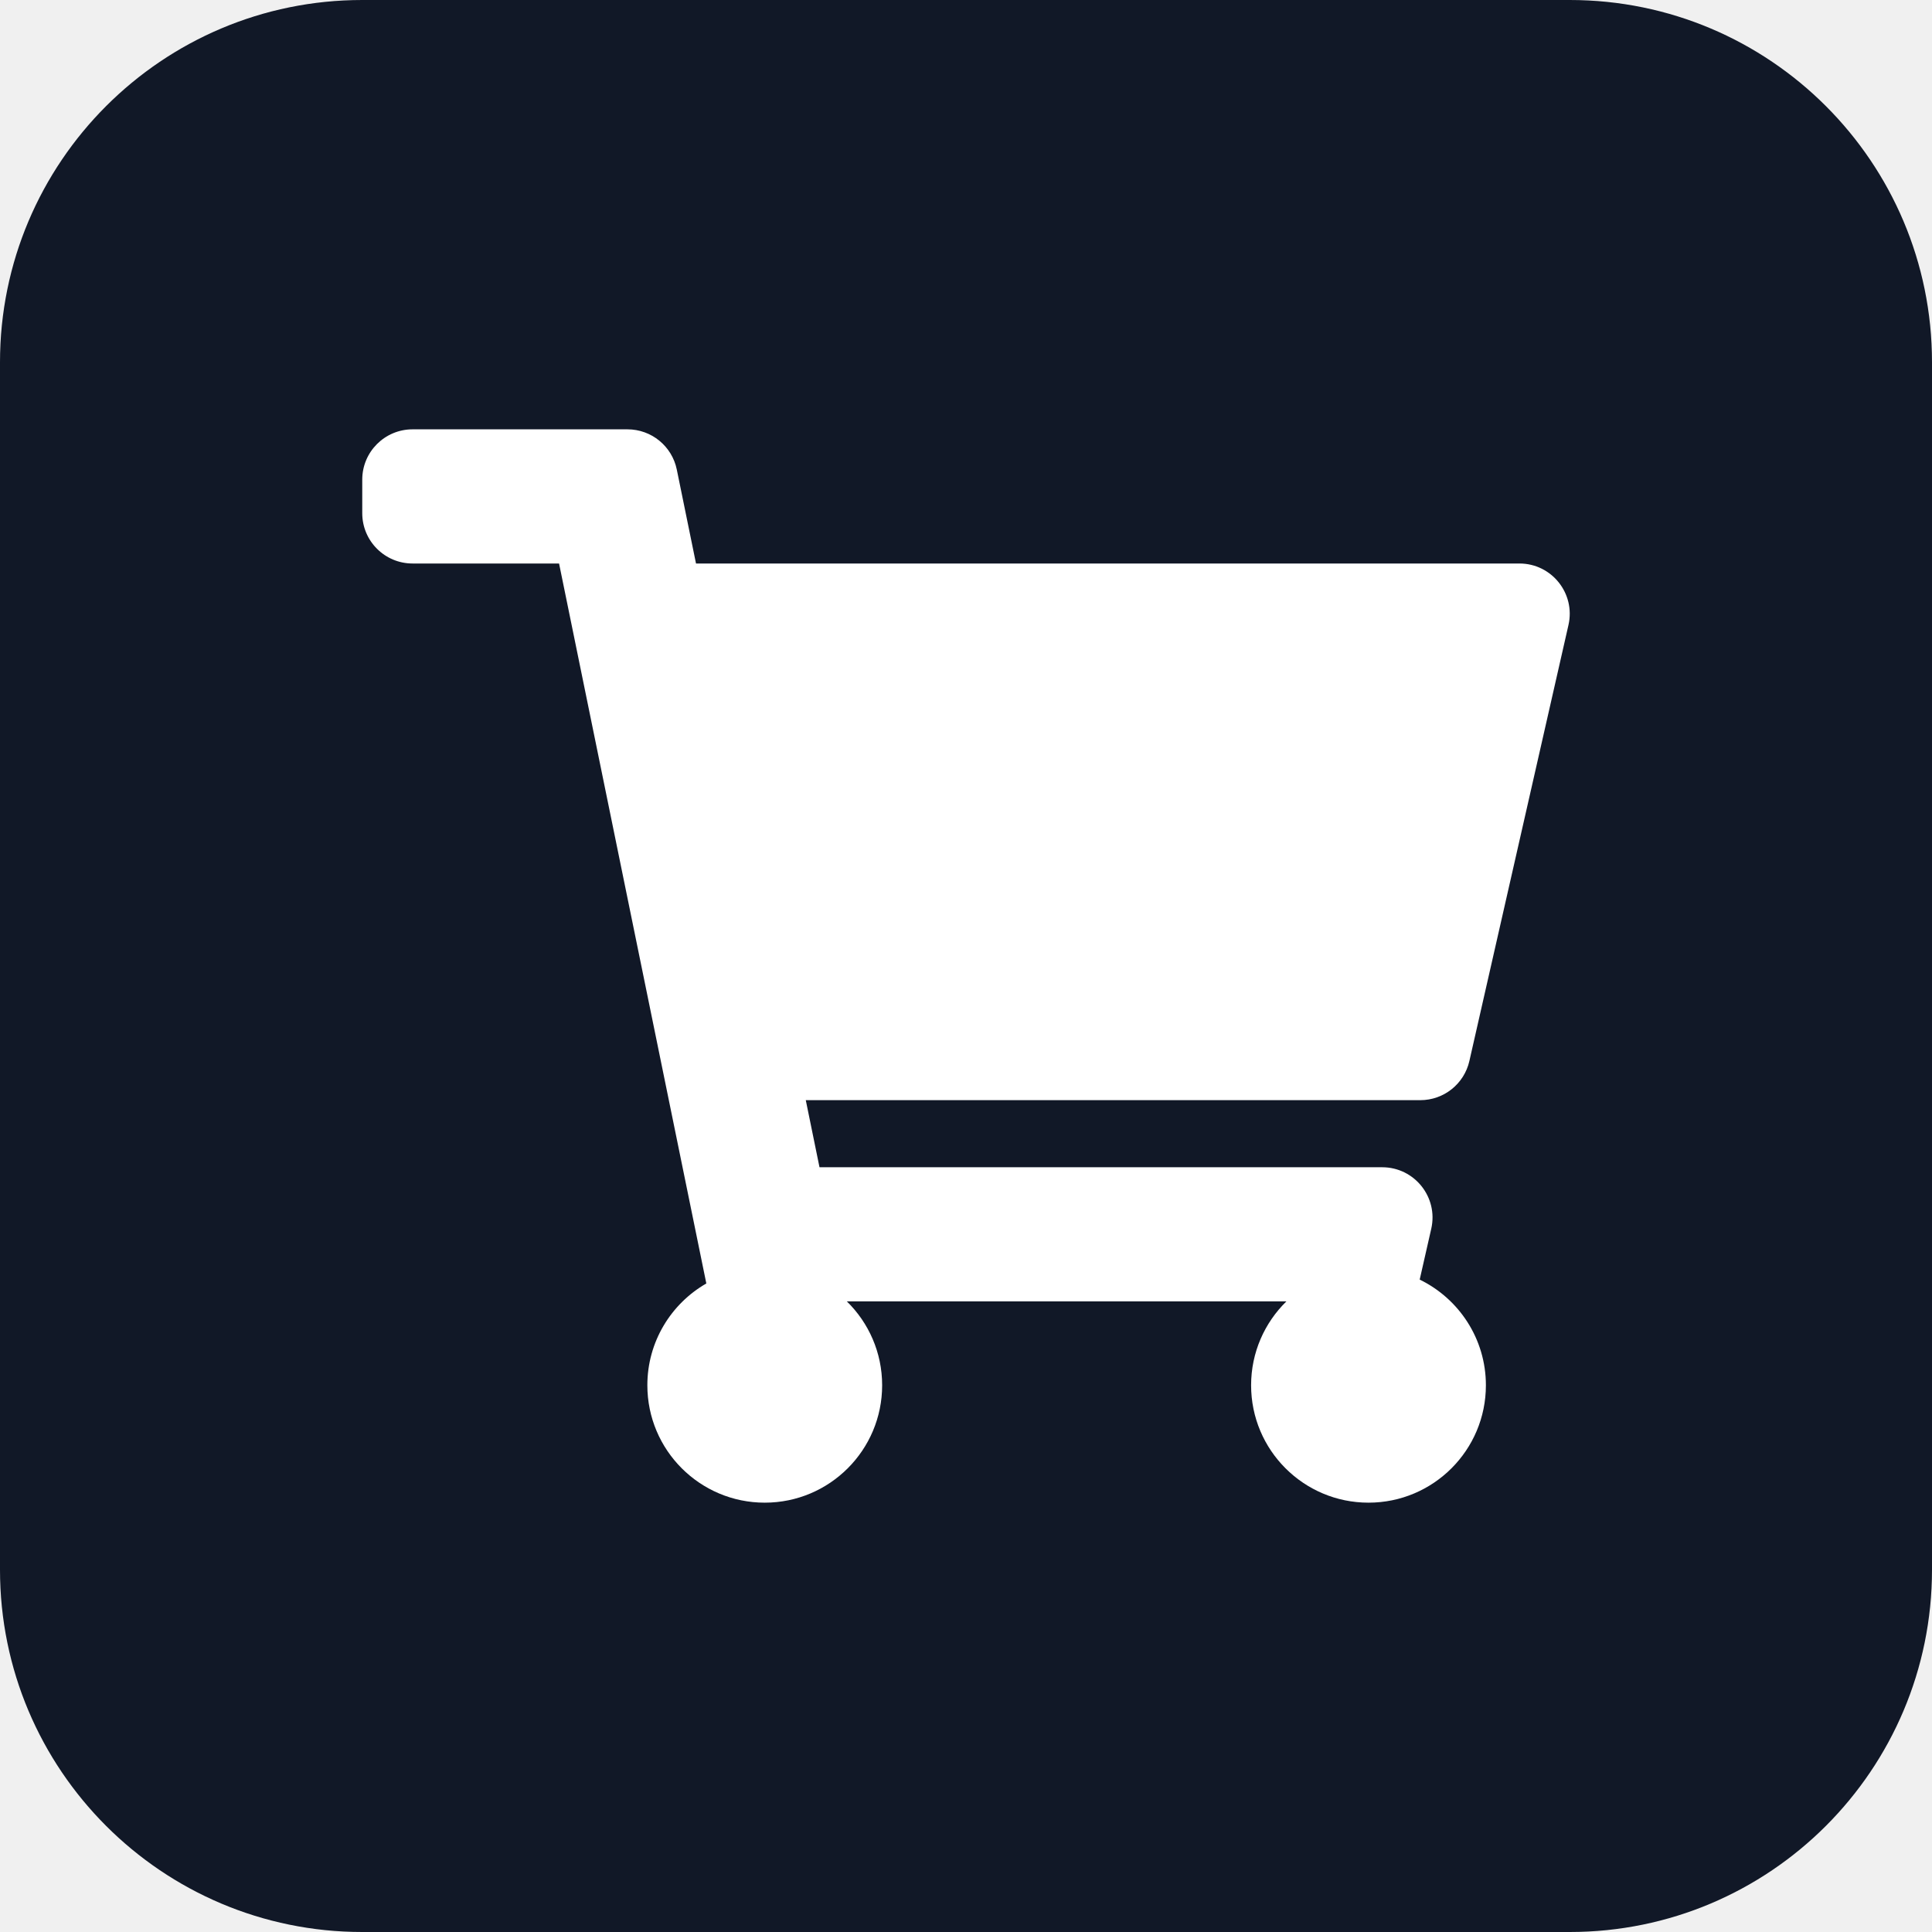
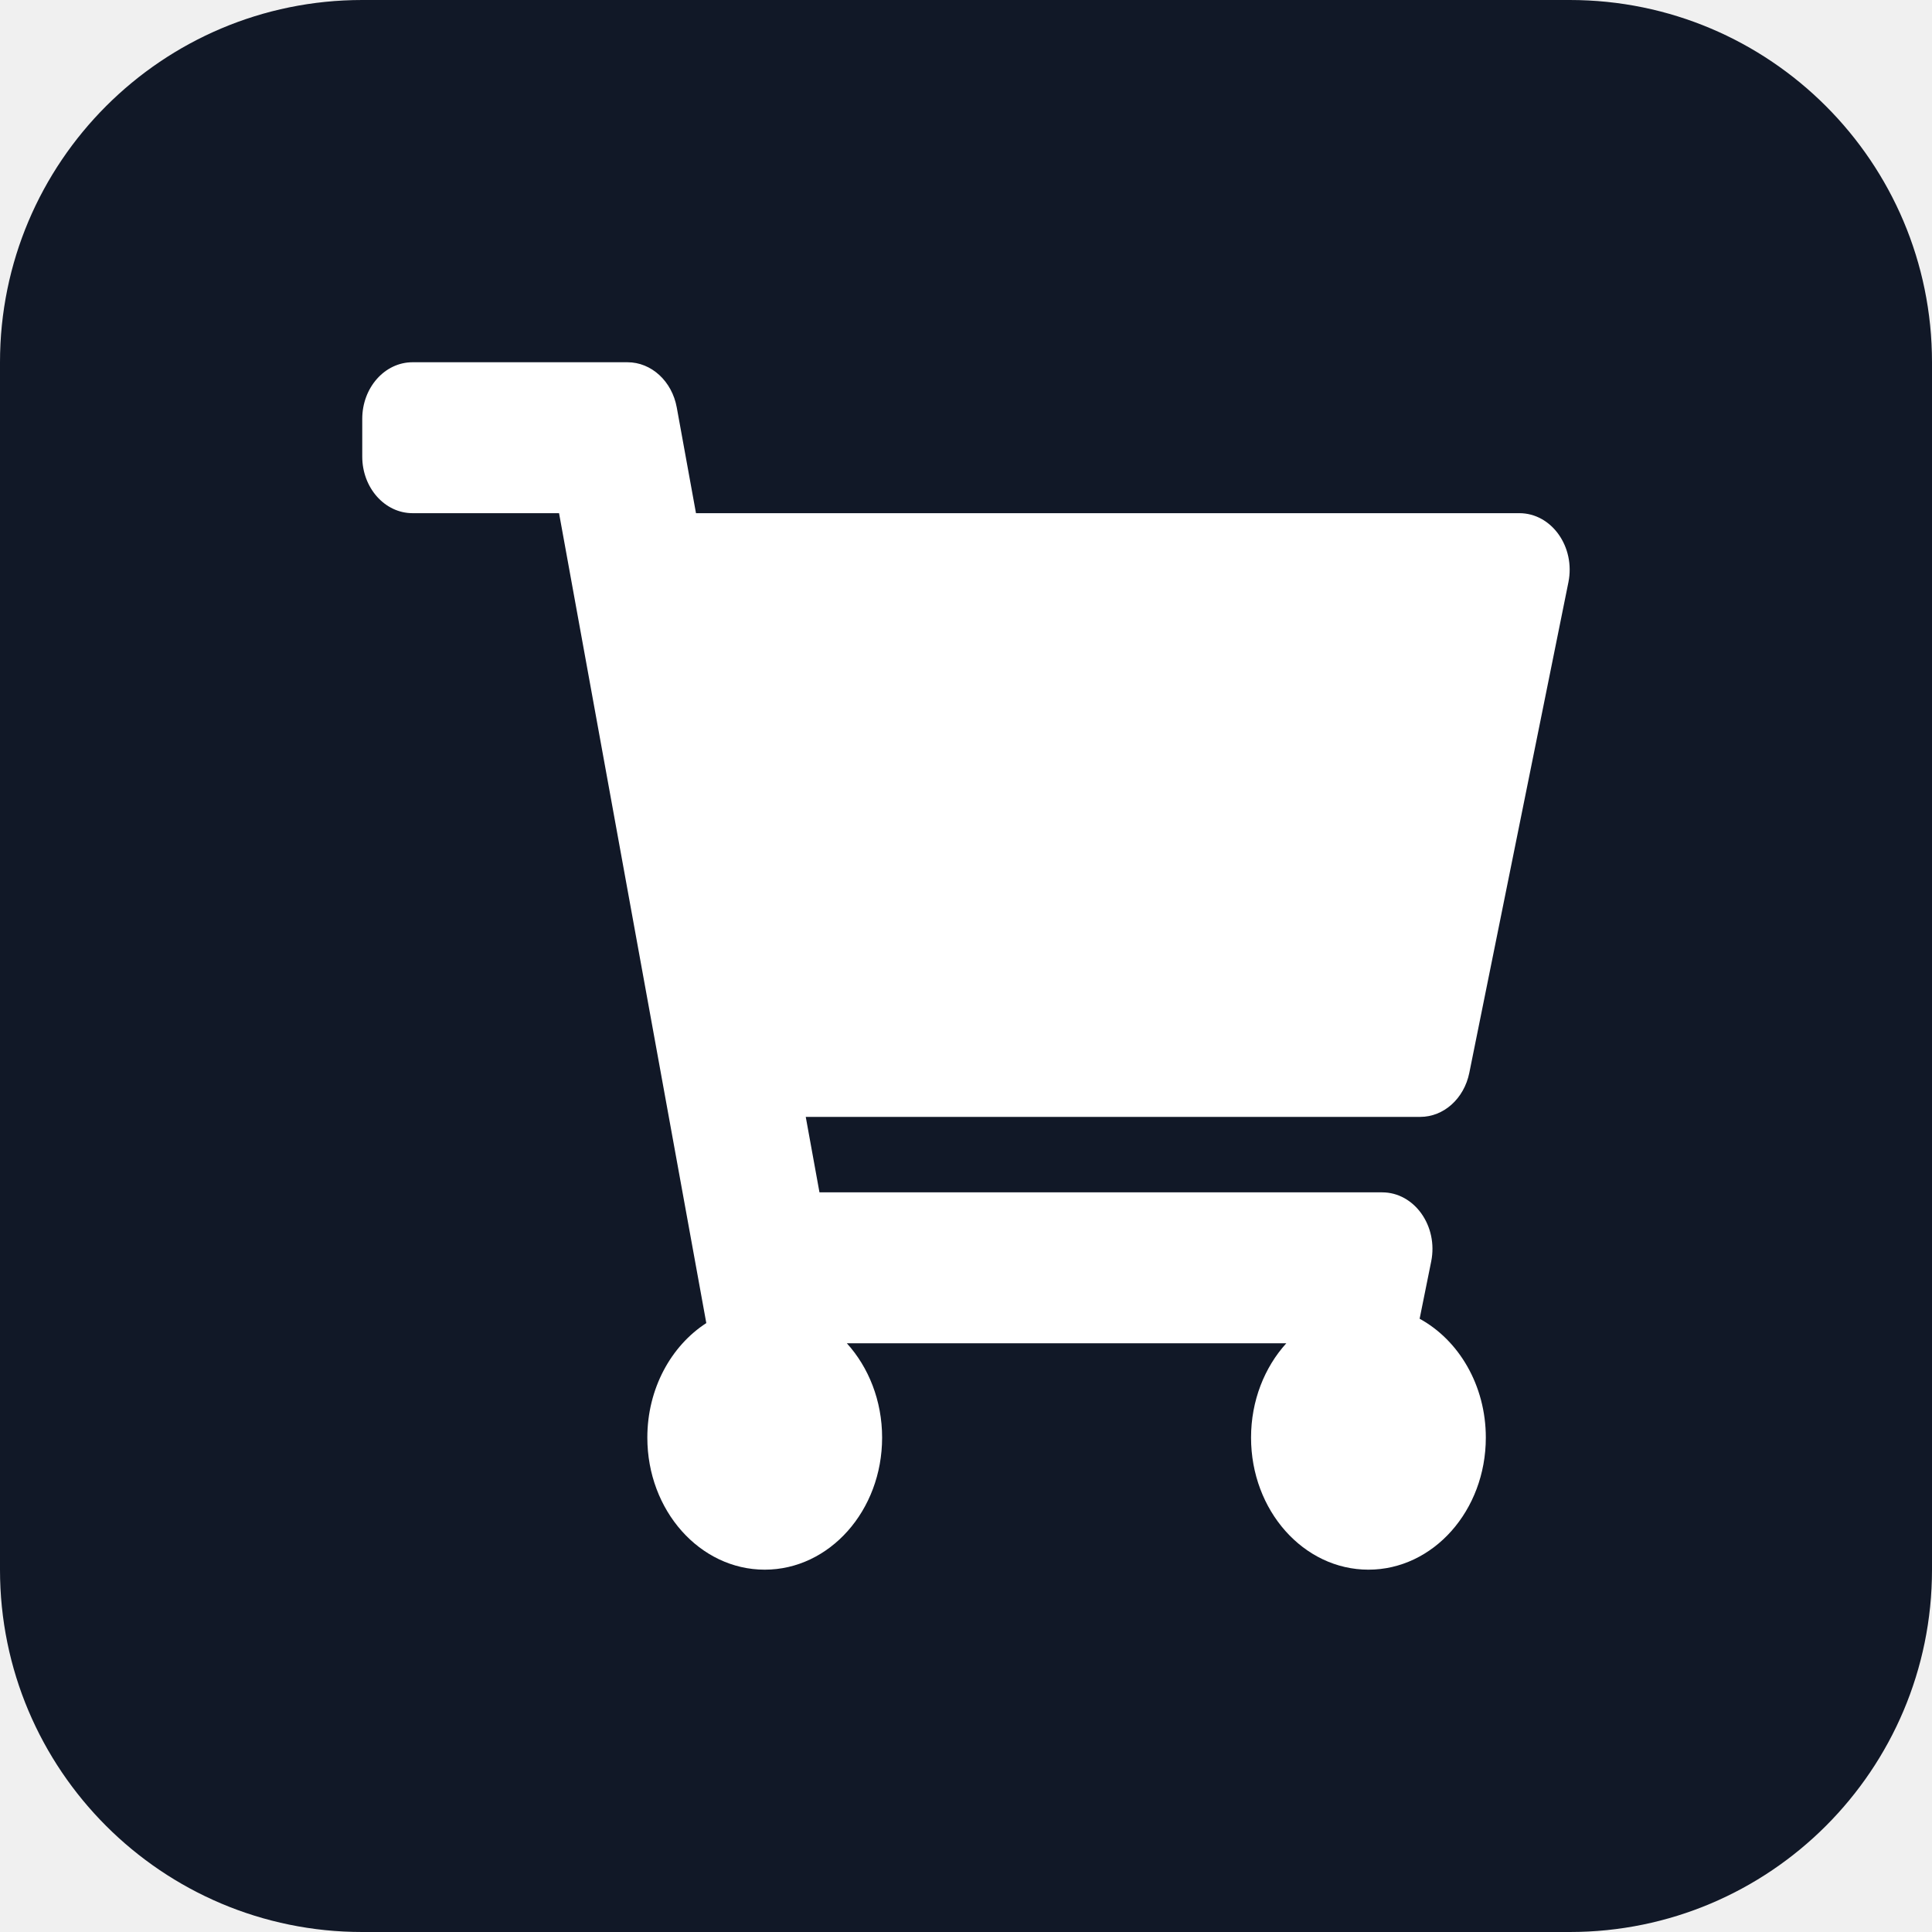
<svg xmlns="http://www.w3.org/2000/svg" viewBox="0 0 32 32" width="32" height="32">
  <rect width="32" height="32" rx="6" fill="#111827" />
-   <g transform="translate(6,6)">
-     <svg stroke="currentColor" fill="currentColor" stroke-width="0" viewBox="0 0 576 512" color="#ffffff" style="color:#ffffff" height="20" width="20">
-       <path d="M528.12 301.319l47.273-208C578.806 78.301 567.391 64 551.99 64H159.208l-9.166-44.81C147.758 8.021 137.93 0 126.529 0H24C10.745 0 0 10.745 0 24v16c0 13.255 10.745 24 24 24h69.883l70.248 343.435C147.325 417.1 136 435.222 136 456c0 30.928 25.072 56 56 56s56-25.072 56-56c0-15.674-6.447-29.835-16.824-40h209.647C430.447 426.165 424 440.326 424 456c0 30.928 25.072 56 56 56s56-25.072 56-56c0-22.172-12.888-41.332-31.579-50.405l5.517-24.276c3.413-15.018-8.002-29.319-23.403-29.319H218.117l-6.545-32h293.145c11.206 0 20.92-7.754 23.403-18.681z" />
-     </svg>
-   </g>
+   <path fill="#ffffff" transform="translate(6,6) scale(0.03472,0.03906)" d="M528.12 301.319l47.273-208C578.806 78.301 567.391 64 551.99 64H159.208l-9.166-44.81C147.758 8.021 137.93 0 126.529 0H24C10.745 0 0 10.745 0 24v16c0 13.255 10.745 24 24 24h69.883l70.248 343.435C147.325 417.1 136 435.222 136 456c0 30.928 25.072 56 56 56s56-25.072 56-56c0-15.674-6.447-29.835-16.824-40h209.647C430.447 426.165 424 440.326 424 456c0 30.928 25.072 56 56 56s56-25.072 56-56c0-22.172-12.888-41.332-31.579-50.405l5.517-24.276c3.413-15.018-8.002-29.319-23.403-29.319H218.117l-6.545-32h293.145c11.206 0 20.92-7.754 23.403-18.681z" />
</svg>
